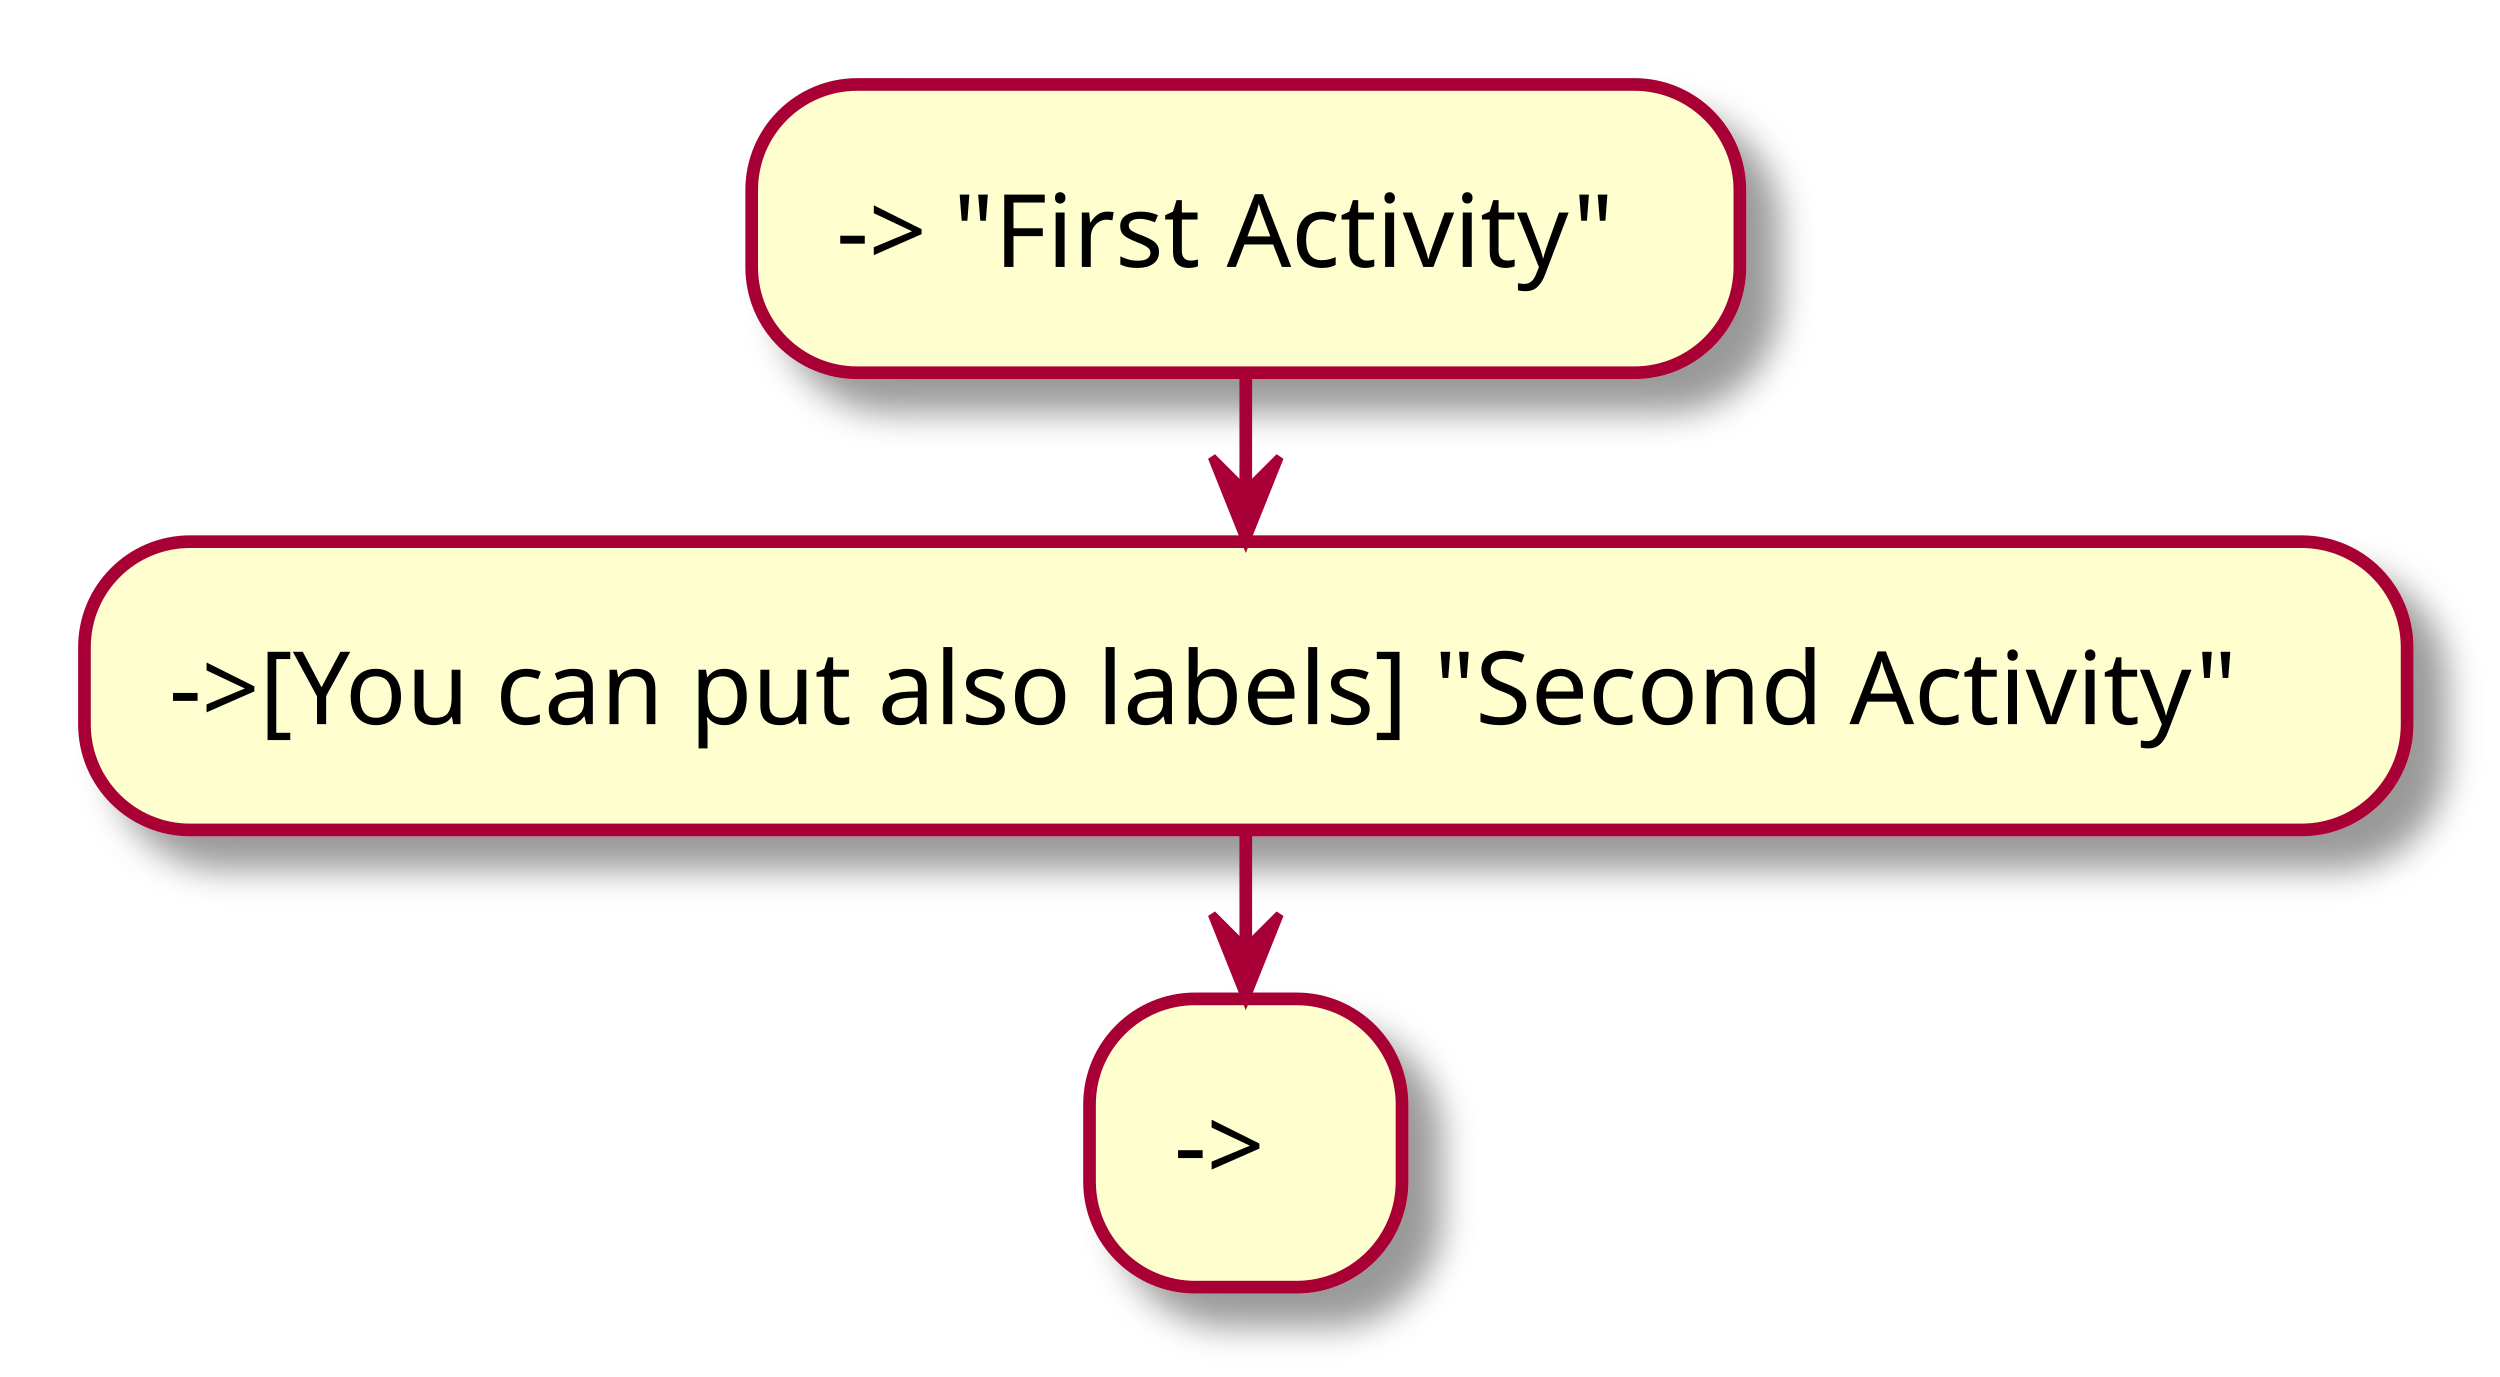
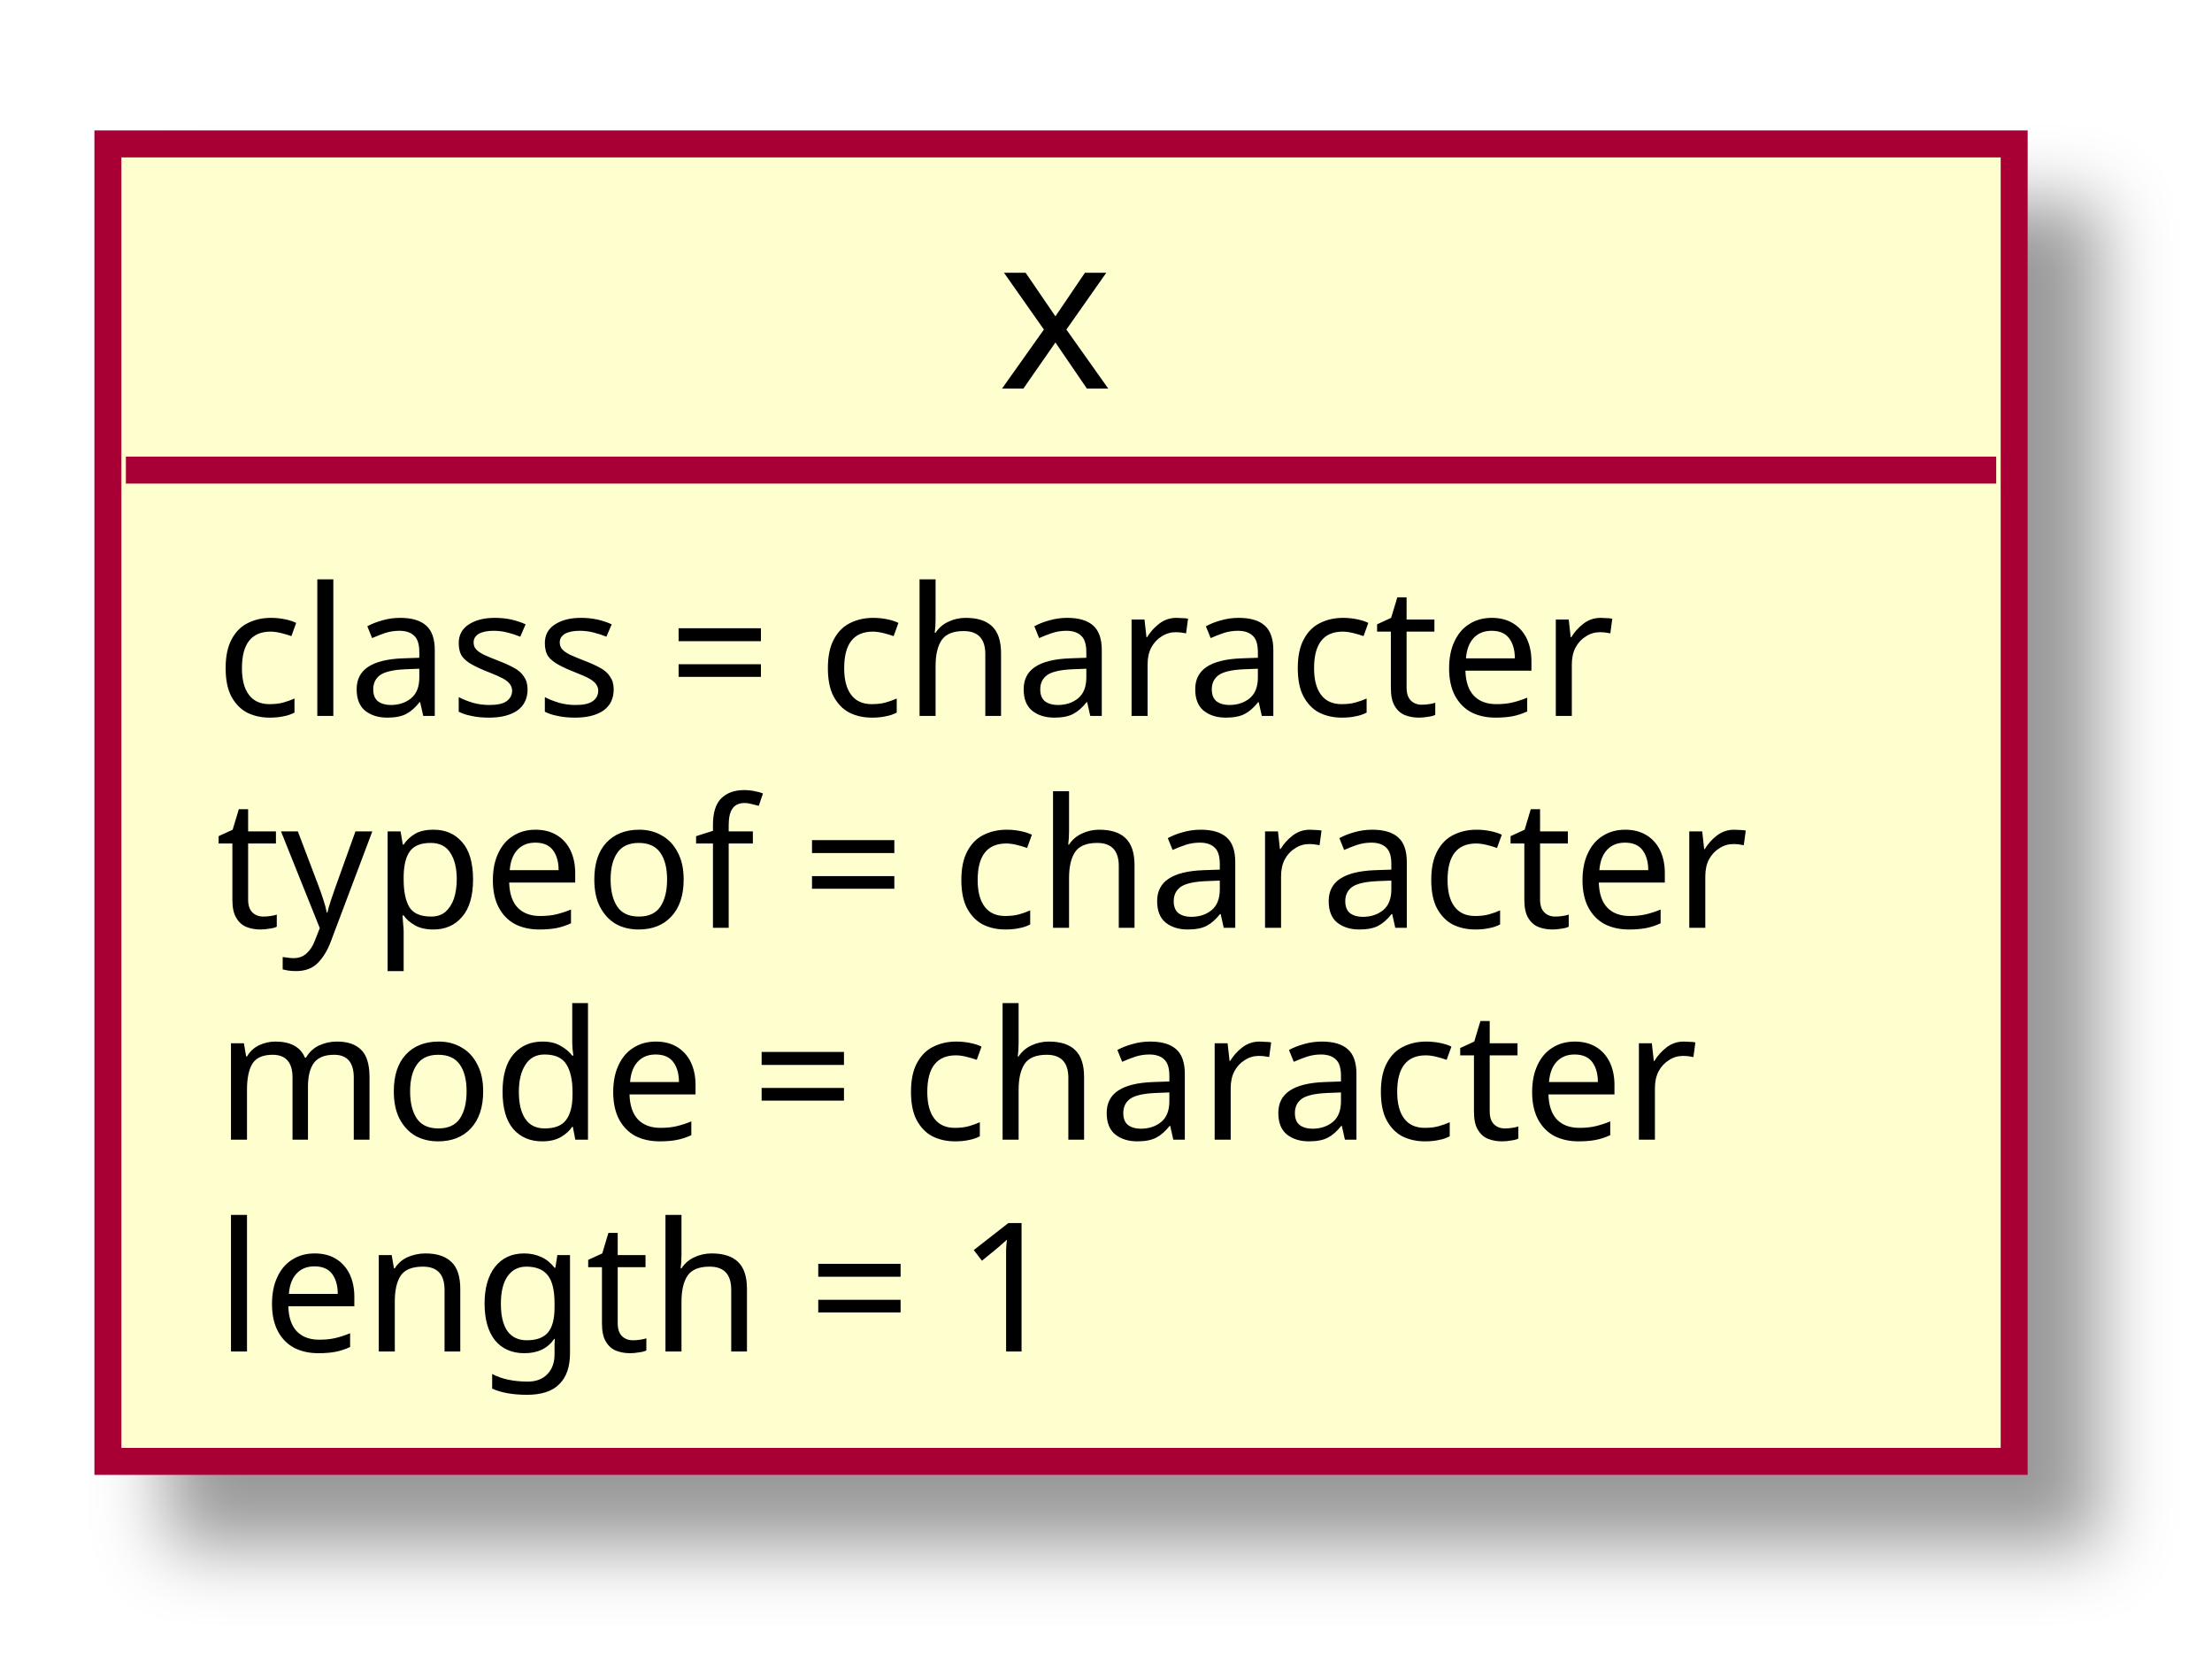
- <svg xmlns="http://www.w3.org/2000/svg" contentScriptType="application/ecmascript" contentStyleType="text/css" height="163px" preserveAspectRatio="none" style="width:296px;height:163px;" version="1.1" viewBox="0 0 296 163" width="296px" zoomAndPan="magnify">
+ <svg xmlns="http://www.w3.org/2000/svg" contentScriptType="application/ecmascript" contentStyleType="text/css" height="92px" preserveAspectRatio="none" style="width:123px;height:92px;" version="1.1" viewBox="0 0 123 92" width="123px" zoomAndPan="magnify">
  <defs>
-     <filter height="300%" id="f4scvjco71r0b" width="300%" x="-1" y="-1">
+     <filter height="300%" id="fzaknkwzvcp13" width="300%" x="-1" y="-1">
      <feGaussianBlur result="blurOut" stdDeviation="2.0" />
      <feColorMatrix in="blurOut" result="blurOut2" type="matrix" values="0 0 0 0 0 0 0 0 0 0 0 0 0 0 0 0 0 0 .4 0" />
      <feOffset dx="4.0" dy="4.0" in="blurOut2" result="blurOut3" />
      <feBlend in="SourceGraphic" in2="blurOut3" mode="normal" />
    </filter>
  </defs>
  <g>
-     <rect fill="#FEFECE" filter="url(#f4scvjco71r0b)" height="34.133" rx="12.5" ry="12.5" style="stroke: #A80036; stroke-width: 1.5;" width="117" x="89" y="10" />
-     <text fill="#000000" font-family="sans-serif" font-size="12" lengthAdjust="spacingAndGlyphs" textLength="97" x="99" y="31.602">-&gt; "First Activity"</text>
-     <rect fill="#FEFECE" filter="url(#f4scvjco71r0b)" height="34.133" rx="12.5" ry="12.5" style="stroke: #A80036; stroke-width: 1.5;" width="275" x="10" y="64.133" />
-     <text fill="#000000" font-family="sans-serif" font-size="12" lengthAdjust="spacingAndGlyphs" textLength="255" x="20" y="85.734">-&gt;[You can put also labels] "Second Activity"</text>
-     <rect fill="#FEFECE" filter="url(#f4scvjco71r0b)" height="34.133" rx="12.5" ry="12.5" style="stroke: #A80036; stroke-width: 1.5;" width="37" x="129" y="118.266" />
-     <text fill="#000000" font-family="sans-serif" font-size="12" lengthAdjust="spacingAndGlyphs" textLength="17" x="139" y="139.867">-&gt;</text>
-     <line style="stroke: #A80036; stroke-width: 1.5;" x1="147.5" x2="147.5" y1="44.133" y2="64.133" />
-     <polygon fill="#A80036" points="143.5,54.133,147.5,64.133,151.5,54.133,147.5,58.133" style="stroke: #A80036; stroke-width: 1.0;" />
-     <line style="stroke: #A80036; stroke-width: 1.5;" x1="147.5" x2="147.5" y1="98.266" y2="118.266" />
-     <polygon fill="#A80036" points="143.5,108.266,147.5,118.266,151.5,108.266,147.5,112.266" style="stroke: #A80036; stroke-width: 1.0;" />
+     <rect fill="#FEFECE" filter="url(#fzaknkwzvcp13)" height="73.242" style="stroke: #A80036; stroke-width: 1.5;" width="106" x="6" y="8" />
+     <text fill="#000000" font-family="sans-serif" font-size="12" lengthAdjust="spacingAndGlyphs" textLength="7" x="55.5" y="21.602">x</text>
+     <line style="stroke: #A80036; stroke-width: 1.5;" x1="7" x2="111" y1="26.133" y2="26.133" />
+     <text fill="#000000" font-family="sans-serif" font-size="10" lengthAdjust="spacingAndGlyphs" textLength="87" x="12" y="39.801">class  = character</text>
+     <text fill="#000000" font-family="sans-serif" font-size="10" lengthAdjust="spacingAndGlyphs" textLength="94" x="12" y="51.578">typeof  = character</text>
+     <text fill="#000000" font-family="sans-serif" font-size="10" lengthAdjust="spacingAndGlyphs" textLength="90" x="12" y="63.355">mode  = character</text>
+     <text fill="#000000" font-family="sans-serif" font-size="10" lengthAdjust="spacingAndGlyphs" textLength="51" x="12" y="75.133">length = 1</text>
  </g>
</svg>
